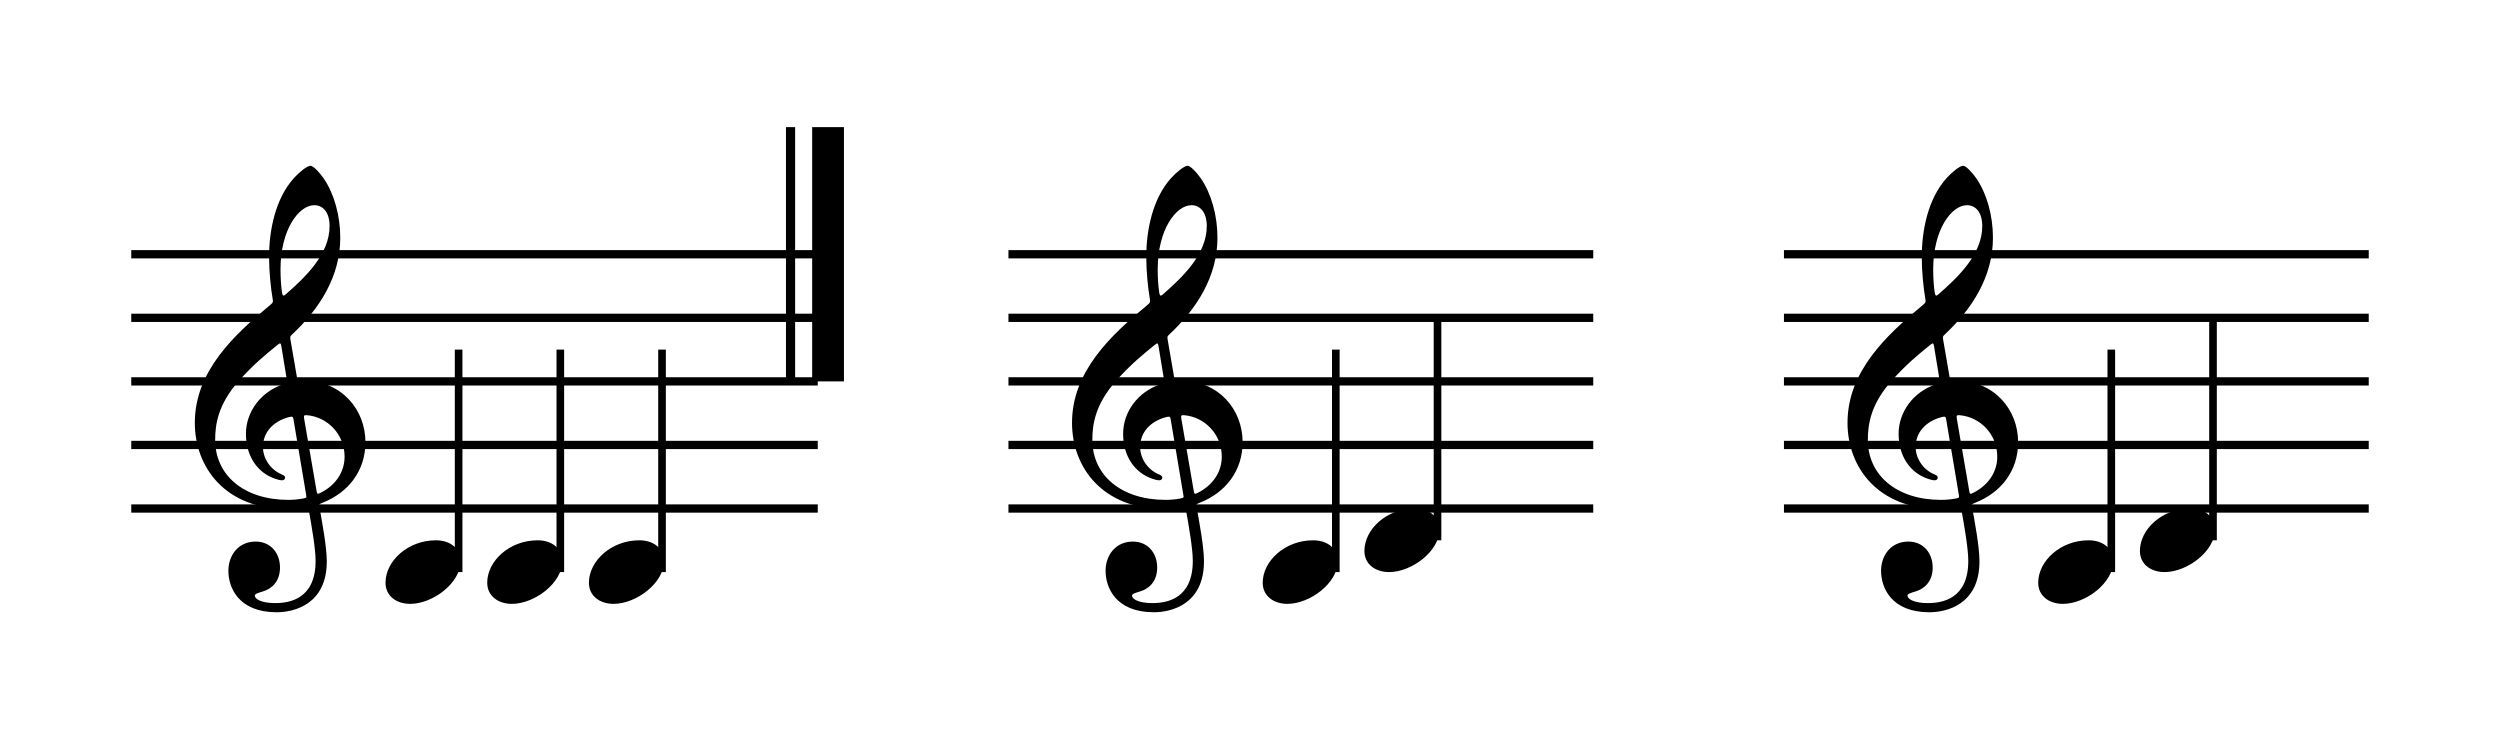
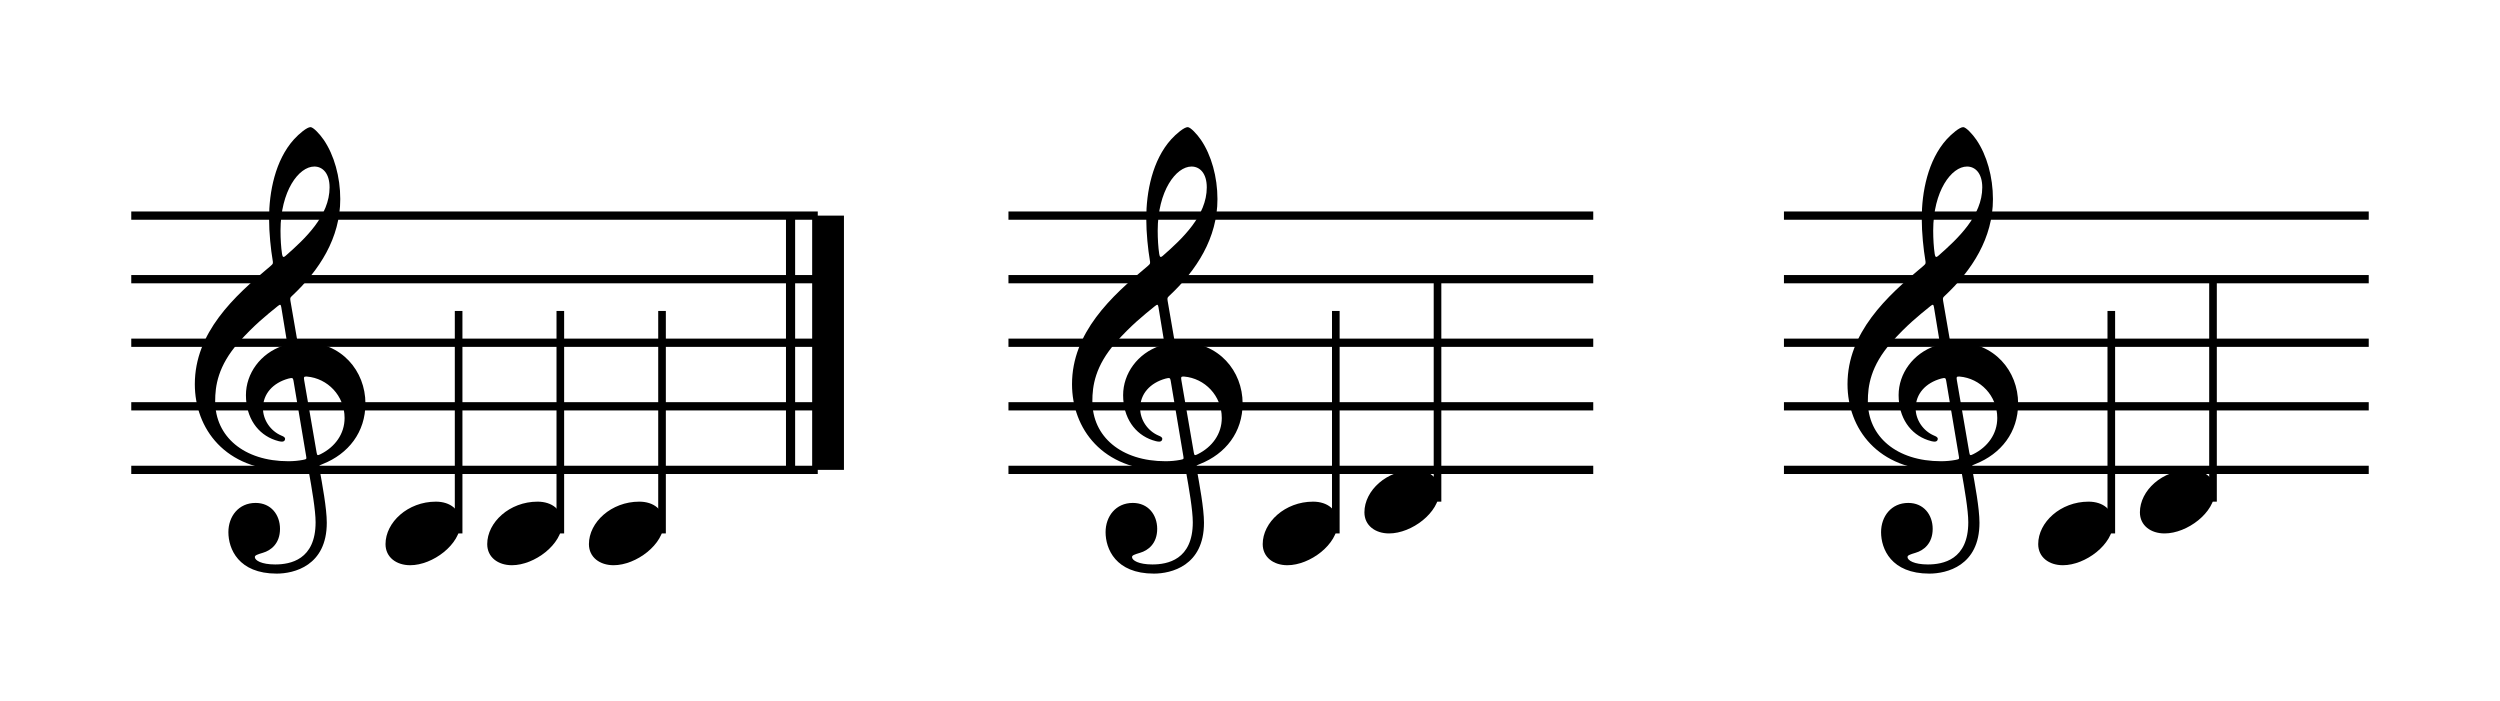
- <svg xmlns="http://www.w3.org/2000/svg" width="393.3" height="116.32" viewBox="0 0 39.33 11.632">
-   <g transform="translate(3.065 8) scale(1 -1)">
+ <svg xmlns="http://www.w3.org/2000/svg" width="393.3" height="110.24" viewBox="0 0 39.33 11.024">
+   <g transform="translate(3.065 7.392) scale(1 -1)">
    <g data-layer="0">
      <line x1="0" y1="0" x2="0" y2="0" stroke="#000000" stroke-width="0" data-prov="bd56ad529a36a7bbf2b4c343886b55e5" data-source-kind="6" data-kind="stroke" />
      <line x1="-1" y1="0" x2="9.8" y2="0" stroke="#000000" stroke-width="0.13" data-prov="f6b4640bbb87f4c52d2e8bb00667c1c4" data-source-kind="3" data-kind="stroke" />
      <line x1="-1" y1="1" x2="9.8" y2="1" stroke="#000000" stroke-width="0.13" data-prov="576ce5892fe554d096e5842d3d1fc1a2" data-source-kind="3" data-kind="stroke" />
      <line x1="-1" y1="2" x2="9.8" y2="2" stroke="#000000" stroke-width="0.13" data-prov="dd8a37a522ad3b0a5d5349dd123b2e54" data-source-kind="3" data-kind="stroke" />
      <line x1="-1" y1="3" x2="9.8" y2="3" stroke="#000000" stroke-width="0.13" data-prov="37fd5692db0c0904ede5a67d2f85feeb" data-source-kind="3" data-kind="stroke" />
      <line x1="-1" y1="4" x2="9.8" y2="4" stroke="#000000" stroke-width="0.13" data-prov="d8d766432ab5a036bcb136abc9353807" data-source-kind="3" data-kind="stroke" />
      <line x1="0" y1="0" x2="0" y2="0" stroke="#000000" stroke-width="0" data-prov="c9e2f7b92061893043380eabfe8fbcd2" data-source-kind="2" data-kind="stroke" />
      <line x1="4.15" y1="-1" x2="4.15" y2="2.5" stroke="#000000" stroke-width="0.12" data-prov="fb2b9c85e73e553a05ccc47d55af4811" data-source-kind="0" data-kind="stroke" />
      <line x1="5.75" y1="-1" x2="5.75" y2="2.5" stroke="#000000" stroke-width="0.12" data-prov="109fe59f980a1b9bfa00a76e41b78dba" data-source-kind="0" data-kind="stroke" />
      <line x1="7.35" y1="-1" x2="7.35" y2="2.5" stroke="#000000" stroke-width="0.12" data-prov="d4ef3689df957acec175a1396cebd27c" data-source-kind="0" data-kind="stroke" />
      <line x1="0" y1="0" x2="0" y2="0" stroke="#000000" stroke-width="0" data-prov="a647c465b9e490a52c23029a2c906cda" data-source-kind="12" data-kind="stroke" />
      <line x1="0" y1="0" x2="0" y2="0" stroke="#000000" stroke-width="0" data-prov="8ed9d2ef46e84abf412a1b82e125d3a6" data-source-kind="22" data-kind="stroke" />
      <line x1="0" y1="0" x2="0" y2="0" stroke="#000000" stroke-width="0" data-prov="7b42d513243366bc1409bbb4cf418fac" data-source-kind="14" data-kind="stroke" />
      <line x1="0" y1="0" x2="0" y2="0" stroke="#000000" stroke-width="0" data-prov="c8ad1fa9386570a1f3e49ccbf43b17f8" data-source-kind="15" data-kind="stroke" />
      <line x1="0" y1="0" x2="0" y2="0" stroke="#000000" stroke-width="0" data-prov="9f8b66aae47123317fae42a521a8ea1a" data-source-kind="25" data-kind="stroke" />
      <line x1="13.8" y1="0" x2="13.8" y2="0" stroke="#000000" stroke-width="0" data-prov="311476ddcf5ddef3b76e9d807237a21a" data-source-kind="6" data-kind="stroke" />
      <line x1="12.8" y1="0" x2="22" y2="0" stroke="#000000" stroke-width="0.13" data-prov="ead033c623ec6fc4eab9fd3839b7caa9" data-source-kind="3" data-kind="stroke" />
      <line x1="12.8" y1="1" x2="22" y2="1" stroke="#000000" stroke-width="0.13" data-prov="878244625d3b30db37ee716c607b3131" data-source-kind="3" data-kind="stroke" />
      <line x1="12.8" y1="2" x2="22" y2="2" stroke="#000000" stroke-width="0.13" data-prov="33be23946d80fa61db93990bb8ce3090" data-source-kind="3" data-kind="stroke" />
      <line x1="12.8" y1="3" x2="22" y2="3" stroke="#000000" stroke-width="0.13" data-prov="497e490bbe54d5dffa7b6e498e561aba" data-source-kind="3" data-kind="stroke" />
      <line x1="12.8" y1="4" x2="22" y2="4" stroke="#000000" stroke-width="0.13" data-prov="0de0bf3d70a45dda0bcad9c291c8399a" data-source-kind="3" data-kind="stroke" />
      <line x1="13.8" y1="0" x2="13.8" y2="0" stroke="#000000" stroke-width="0" data-prov="c36e7a12ef652f2f8e8cf771489cdcdc" data-source-kind="2" data-kind="stroke" />
      <line x1="17.95" y1="-1" x2="17.95" y2="2.5" stroke="#000000" stroke-width="0.12" data-prov="e01815eeb89bc5fcd5157c32311ccf10" data-source-kind="0" data-kind="stroke" />
      <line x1="19.55" y1="-0.5" x2="19.55" y2="3" stroke="#000000" stroke-width="0.12" data-prov="119c53a4e3bf288ded2bd28178d6fcbe" data-source-kind="0" data-kind="stroke" />
      <line x1="26" y1="0" x2="26" y2="0" stroke="#000000" stroke-width="0" data-prov="973e800421dc74ca8f5d1b5be644a433" data-source-kind="6" data-kind="stroke" />
      <line x1="25" y1="0" x2="34.2" y2="0" stroke="#000000" stroke-width="0.13" data-prov="5909bb98de8ef36fa41f0493dd500023" data-source-kind="3" data-kind="stroke" />
      <line x1="25" y1="1" x2="34.2" y2="1" stroke="#000000" stroke-width="0.13" data-prov="e994e0b2b56dd52f254e7bbfa045973a" data-source-kind="3" data-kind="stroke" />
      <line x1="25" y1="2" x2="34.2" y2="2" stroke="#000000" stroke-width="0.13" data-prov="ef2e4986f9259c1be99015db776cc9cf" data-source-kind="3" data-kind="stroke" />
      <line x1="25" y1="3" x2="34.2" y2="3" stroke="#000000" stroke-width="0.13" data-prov="5de2776918f9997a484f5a80167007b1" data-source-kind="3" data-kind="stroke" />
      <line x1="25" y1="4" x2="34.2" y2="4" stroke="#000000" stroke-width="0.13" data-prov="2b697bcb6cc7418ce5ddbe47fdb84406" data-source-kind="3" data-kind="stroke" />
      <line x1="26" y1="0" x2="26" y2="0" stroke="#000000" stroke-width="0" data-prov="3550b79c14ba8069d76656ff5347dc71" data-source-kind="2" data-kind="stroke" />
      <line x1="30.15" y1="-1" x2="30.15" y2="2.5" stroke="#000000" stroke-width="0.12" data-prov="2a1a8f5701737dac37ac7249833d1b7c" data-source-kind="0" data-kind="stroke" />
      <line x1="31.75" y1="-0.5" x2="31.75" y2="3" stroke="#000000" stroke-width="0.12" data-prov="ec08ad9ddf4f78c806a81632fe2ae1e4" data-source-kind="0" data-kind="stroke" />
      <path d="M1.504 1.66C1.496 1.708 1.504 1.712 1.528 1.736C1.96 2.14 2.288 2.648 2.288 3.26C2.288 3.608 2.192 3.952 2.028 4.192C1.968 4.28 1.864 4.392 1.82 4.392C1.764 4.392 1.64 4.288 1.56 4.2C1.264 3.872 1.168 3.372 1.168 2.956C1.168 2.724 1.196 2.464 1.224 2.3C1.232 2.252 1.236 2.244 1.188 2.204C0.612 1.728 0 1.156 0 0.348C0 -0.348 0.476 -1.008 1.456 -1.008C1.548 -1.008 1.652 -1 1.732 -0.984C1.776 -0.976 1.784 -0.972 1.792 -1.02C1.84 -1.288 1.9 -1.636 1.9 -1.824C1.9 -2.416 1.5 -2.488 1.264 -2.488C1.048 -2.488 0.944 -2.424 0.944 -2.372C0.944 -2.344 0.98 -2.332 1.072 -2.304C1.196 -2.268 1.34 -2.16 1.34 -1.928C1.34 -1.708 1.2 -1.52 0.956 -1.52C0.688 -1.52 0.528 -1.732 0.528 -1.98C0.528 -2.24 0.684 -2.632 1.288 -2.632C1.556 -2.632 2.076 -2.512 2.076 -1.832C2.076 -1.604 2.004 -1.224 1.96 -0.976C1.952 -0.928 1.956 -0.932 2.012 -0.908C2.416 -0.748 2.684 -0.408 2.684 0.044C2.684 0.556 2.308 1.008 1.72 1.008C1.616 1.008 1.616 1.008 1.604 1.08ZM1.88 3.772C2.012 3.772 2.12 3.664 2.12 3.444C2.12 3 1.74 2.64 1.424 2.364C1.396 2.34 1.38 2.344 1.372 2.396C1.356 2.5 1.348 2.636 1.348 2.764C1.348 3.388 1.636 3.772 1.88 3.772ZM1.444 1.048C1.456 0.972 1.456 0.976 1.384 0.952C1.032 0.832 0.804 0.516 0.804 0.176C0.804 -0.184 0.992 -0.44 1.264 -0.532C1.296 -0.544 1.344 -0.556 1.372 -0.556C1.404 -0.556 1.42 -0.536 1.42 -0.512C1.42 -0.484 1.388 -0.472 1.36 -0.46C1.192 -0.388 1.072 -0.216 1.072 -0.032C1.072 0.196 1.228 0.368 1.472 0.436C1.536 0.452 1.544 0.448 1.552 0.404L1.752 -0.788C1.76 -0.832 1.756 -0.832 1.696 -0.844C1.632 -0.856 1.552 -0.864 1.472 -0.864C0.772 -0.864 0.32 -0.476 0.32 0.08C0.32 0.316 0.36 0.632 0.692 1.008C0.932 1.276 1.116 1.424 1.304 1.576C1.344 1.608 1.352 1.604 1.36 1.56ZM1.72 0.412C1.712 0.46 1.716 0.472 1.764 0.468C2.088 0.44 2.356 0.168 2.356 -0.184C2.356 -0.436 2.204 -0.64 1.98 -0.752C1.932 -0.776 1.924 -0.776 1.916 -0.728Z" transform="translate(0 1)" fill="#000000" data-prov="31186a3ef9c061378bfd5da443b88aa8" data-source-kind="4" data-glyph="gClef" data-class="clef" />
      <path d="M0.388 -0.5C0.744 -0.5 1.18 -0.172 1.18 0.168C1.18 0.372 1.02 0.5 0.792 0.5C0.352 0.5 0 0.176 0 -0.168C0 -0.376 0.172 -0.5 0.388 -0.5Z" transform="translate(3 -1)" fill="#000000" data-prov="1c92743d8b3afa333dde4fc1bbe503ba" data-source-kind="1" data-glyph="noteheadBlack" data-class="notehead" />
      <path d="M0.388 -0.5C0.744 -0.5 1.18 -0.172 1.18 0.168C1.18 0.372 1.02 0.5 0.792 0.5C0.352 0.5 0 0.176 0 -0.168C0 -0.376 0.172 -0.5 0.388 -0.5Z" transform="translate(4.6 -1)" fill="#000000" data-prov="56a954e9547cffd75e82fdad63afb684" data-source-kind="1" data-glyph="noteheadBlack" data-class="notehead" />
      <path d="M0.388 -0.5C0.744 -0.5 1.18 -0.172 1.18 0.168C1.18 0.372 1.02 0.5 0.792 0.5C0.352 0.5 0 0.176 0 -0.168C0 -0.376 0.172 -0.5 0.388 -0.5Z" transform="translate(6.2 -1)" fill="#000000" data-prov="290c3f76bff74030da13f651df94fd4b" data-source-kind="1" data-glyph="noteheadBlack" data-class="notehead" />
-       <path d="M0.144 0V4H0V0ZM0.912 4H0.412V0H0.912Z" transform="translate(9.3 2)" fill="#000000" data-prov="3111f6a4a6bc3100a78fa6f04b2e2f86" data-source-kind="9" data-glyph="barlineFinal" data-class="barline" />
+       <path d="M0.144 0V4H0V0ZM0.912 4H0.412V0H0.912Z" transform="translate(9.3 0)" fill="#000000" data-prov="3111f6a4a6bc3100a78fa6f04b2e2f86" data-source-kind="9" data-glyph="barlineFinal" data-class="barline" />
      <path d="M1.504 1.66C1.496 1.708 1.504 1.712 1.528 1.736C1.96 2.14 2.288 2.648 2.288 3.26C2.288 3.608 2.192 3.952 2.028 4.192C1.968 4.28 1.864 4.392 1.82 4.392C1.764 4.392 1.64 4.288 1.56 4.2C1.264 3.872 1.168 3.372 1.168 2.956C1.168 2.724 1.196 2.464 1.224 2.3C1.232 2.252 1.236 2.244 1.188 2.204C0.612 1.728 0 1.156 0 0.348C0 -0.348 0.476 -1.008 1.456 -1.008C1.548 -1.008 1.652 -1 1.732 -0.984C1.776 -0.976 1.784 -0.972 1.792 -1.02C1.84 -1.288 1.9 -1.636 1.9 -1.824C1.9 -2.416 1.5 -2.488 1.264 -2.488C1.048 -2.488 0.944 -2.424 0.944 -2.372C0.944 -2.344 0.98 -2.332 1.072 -2.304C1.196 -2.268 1.34 -2.16 1.34 -1.928C1.34 -1.708 1.2 -1.52 0.956 -1.52C0.688 -1.52 0.528 -1.732 0.528 -1.98C0.528 -2.24 0.684 -2.632 1.288 -2.632C1.556 -2.632 2.076 -2.512 2.076 -1.832C2.076 -1.604 2.004 -1.224 1.96 -0.976C1.952 -0.928 1.956 -0.932 2.012 -0.908C2.416 -0.748 2.684 -0.408 2.684 0.044C2.684 0.556 2.308 1.008 1.72 1.008C1.616 1.008 1.616 1.008 1.604 1.08ZM1.88 3.772C2.012 3.772 2.12 3.664 2.12 3.444C2.12 3 1.74 2.64 1.424 2.364C1.396 2.34 1.38 2.344 1.372 2.396C1.356 2.5 1.348 2.636 1.348 2.764C1.348 3.388 1.636 3.772 1.88 3.772ZM1.444 1.048C1.456 0.972 1.456 0.976 1.384 0.952C1.032 0.832 0.804 0.516 0.804 0.176C0.804 -0.184 0.992 -0.44 1.264 -0.532C1.296 -0.544 1.344 -0.556 1.372 -0.556C1.404 -0.556 1.42 -0.536 1.42 -0.512C1.42 -0.484 1.388 -0.472 1.36 -0.46C1.192 -0.388 1.072 -0.216 1.072 -0.032C1.072 0.196 1.228 0.368 1.472 0.436C1.536 0.452 1.544 0.448 1.552 0.404L1.752 -0.788C1.76 -0.832 1.756 -0.832 1.696 -0.844C1.632 -0.856 1.552 -0.864 1.472 -0.864C0.772 -0.864 0.32 -0.476 0.32 0.08C0.32 0.316 0.36 0.632 0.692 1.008C0.932 1.276 1.116 1.424 1.304 1.576C1.344 1.608 1.352 1.604 1.36 1.56ZM1.72 0.412C1.712 0.46 1.716 0.472 1.764 0.468C2.088 0.44 2.356 0.168 2.356 -0.184C2.356 -0.436 2.204 -0.64 1.98 -0.752C1.932 -0.776 1.924 -0.776 1.916 -0.728Z" transform="translate(13.8 1)" fill="#000000" data-prov="5a3ada73e6c7dab552b6c44a6aa8f9b6" data-source-kind="4" data-glyph="gClef" data-class="clef" />
      <path d="M0.388 -0.5C0.744 -0.5 1.18 -0.172 1.18 0.168C1.18 0.372 1.02 0.5 0.792 0.5C0.352 0.5 0 0.176 0 -0.168C0 -0.376 0.172 -0.5 0.388 -0.5Z" transform="translate(16.8 -1)" fill="#000000" data-prov="23cf4d4c63aa6a23024a756ec4aabc6d" data-source-kind="1" data-glyph="noteheadBlack" data-class="notehead" />
      <path d="M0.388 -0.5C0.744 -0.5 1.18 -0.172 1.18 0.168C1.18 0.372 1.02 0.5 0.792 0.5C0.352 0.5 0 0.176 0 -0.168C0 -0.376 0.172 -0.5 0.388 -0.5Z" transform="translate(18.4 -0.5)" fill="#000000" data-prov="866d5e0219f737a3aa929bcff3d98833" data-source-kind="1" data-glyph="noteheadBlack" data-class="notehead" />
      <path d="M1.504 1.66C1.496 1.708 1.504 1.712 1.528 1.736C1.96 2.14 2.288 2.648 2.288 3.26C2.288 3.608 2.192 3.952 2.028 4.192C1.968 4.28 1.864 4.392 1.82 4.392C1.764 4.392 1.64 4.288 1.56 4.2C1.264 3.872 1.168 3.372 1.168 2.956C1.168 2.724 1.196 2.464 1.224 2.3C1.232 2.252 1.236 2.244 1.188 2.204C0.612 1.728 0 1.156 0 0.348C0 -0.348 0.476 -1.008 1.456 -1.008C1.548 -1.008 1.652 -1 1.732 -0.984C1.776 -0.976 1.784 -0.972 1.792 -1.02C1.84 -1.288 1.9 -1.636 1.9 -1.824C1.9 -2.416 1.5 -2.488 1.264 -2.488C1.048 -2.488 0.944 -2.424 0.944 -2.372C0.944 -2.344 0.98 -2.332 1.072 -2.304C1.196 -2.268 1.34 -2.16 1.34 -1.928C1.34 -1.708 1.2 -1.52 0.956 -1.52C0.688 -1.52 0.528 -1.732 0.528 -1.98C0.528 -2.24 0.684 -2.632 1.288 -2.632C1.556 -2.632 2.076 -2.512 2.076 -1.832C2.076 -1.604 2.004 -1.224 1.96 -0.976C1.952 -0.928 1.956 -0.932 2.012 -0.908C2.416 -0.748 2.684 -0.408 2.684 0.044C2.684 0.556 2.308 1.008 1.72 1.008C1.616 1.008 1.616 1.008 1.604 1.08ZM1.88 3.772C2.012 3.772 2.12 3.664 2.12 3.444C2.12 3 1.74 2.64 1.424 2.364C1.396 2.34 1.38 2.344 1.372 2.396C1.356 2.5 1.348 2.636 1.348 2.764C1.348 3.388 1.636 3.772 1.88 3.772ZM1.444 1.048C1.456 0.972 1.456 0.976 1.384 0.952C1.032 0.832 0.804 0.516 0.804 0.176C0.804 -0.184 0.992 -0.44 1.264 -0.532C1.296 -0.544 1.344 -0.556 1.372 -0.556C1.404 -0.556 1.42 -0.536 1.42 -0.512C1.42 -0.484 1.388 -0.472 1.36 -0.46C1.192 -0.388 1.072 -0.216 1.072 -0.032C1.072 0.196 1.228 0.368 1.472 0.436C1.536 0.452 1.544 0.448 1.552 0.404L1.752 -0.788C1.76 -0.832 1.756 -0.832 1.696 -0.844C1.632 -0.856 1.552 -0.864 1.472 -0.864C0.772 -0.864 0.32 -0.476 0.32 0.08C0.32 0.316 0.36 0.632 0.692 1.008C0.932 1.276 1.116 1.424 1.304 1.576C1.344 1.608 1.352 1.604 1.36 1.56ZM1.72 0.412C1.712 0.46 1.716 0.472 1.764 0.468C2.088 0.44 2.356 0.168 2.356 -0.184C2.356 -0.436 2.204 -0.64 1.98 -0.752C1.932 -0.776 1.924 -0.776 1.916 -0.728Z" transform="translate(26 1)" fill="#000000" data-prov="c46ea45155710bbe02c7dc32cfe32bc2" data-source-kind="4" data-glyph="gClef" data-class="clef" />
      <path d="M0.388 -0.5C0.744 -0.5 1.18 -0.172 1.18 0.168C1.18 0.372 1.02 0.5 0.792 0.5C0.352 0.5 0 0.176 0 -0.168C0 -0.376 0.172 -0.5 0.388 -0.5Z" transform="translate(29 -1)" fill="#000000" data-prov="7d6b27caefc21b2a04761b299840e44d" data-source-kind="1" data-glyph="noteheadBlack" data-class="notehead" />
      <path d="M0.388 -0.5C0.744 -0.5 1.18 -0.172 1.18 0.168C1.18 0.372 1.02 0.5 0.792 0.5C0.352 0.5 0 0.176 0 -0.168C0 -0.376 0.172 -0.5 0.388 -0.5Z" transform="translate(30.6 -0.5)" fill="#000000" data-prov="8311e890285ee9cffb3e19c98277caa4" data-source-kind="1" data-glyph="noteheadBlack" data-class="notehead" />
    </g>
  </g>
</svg>
